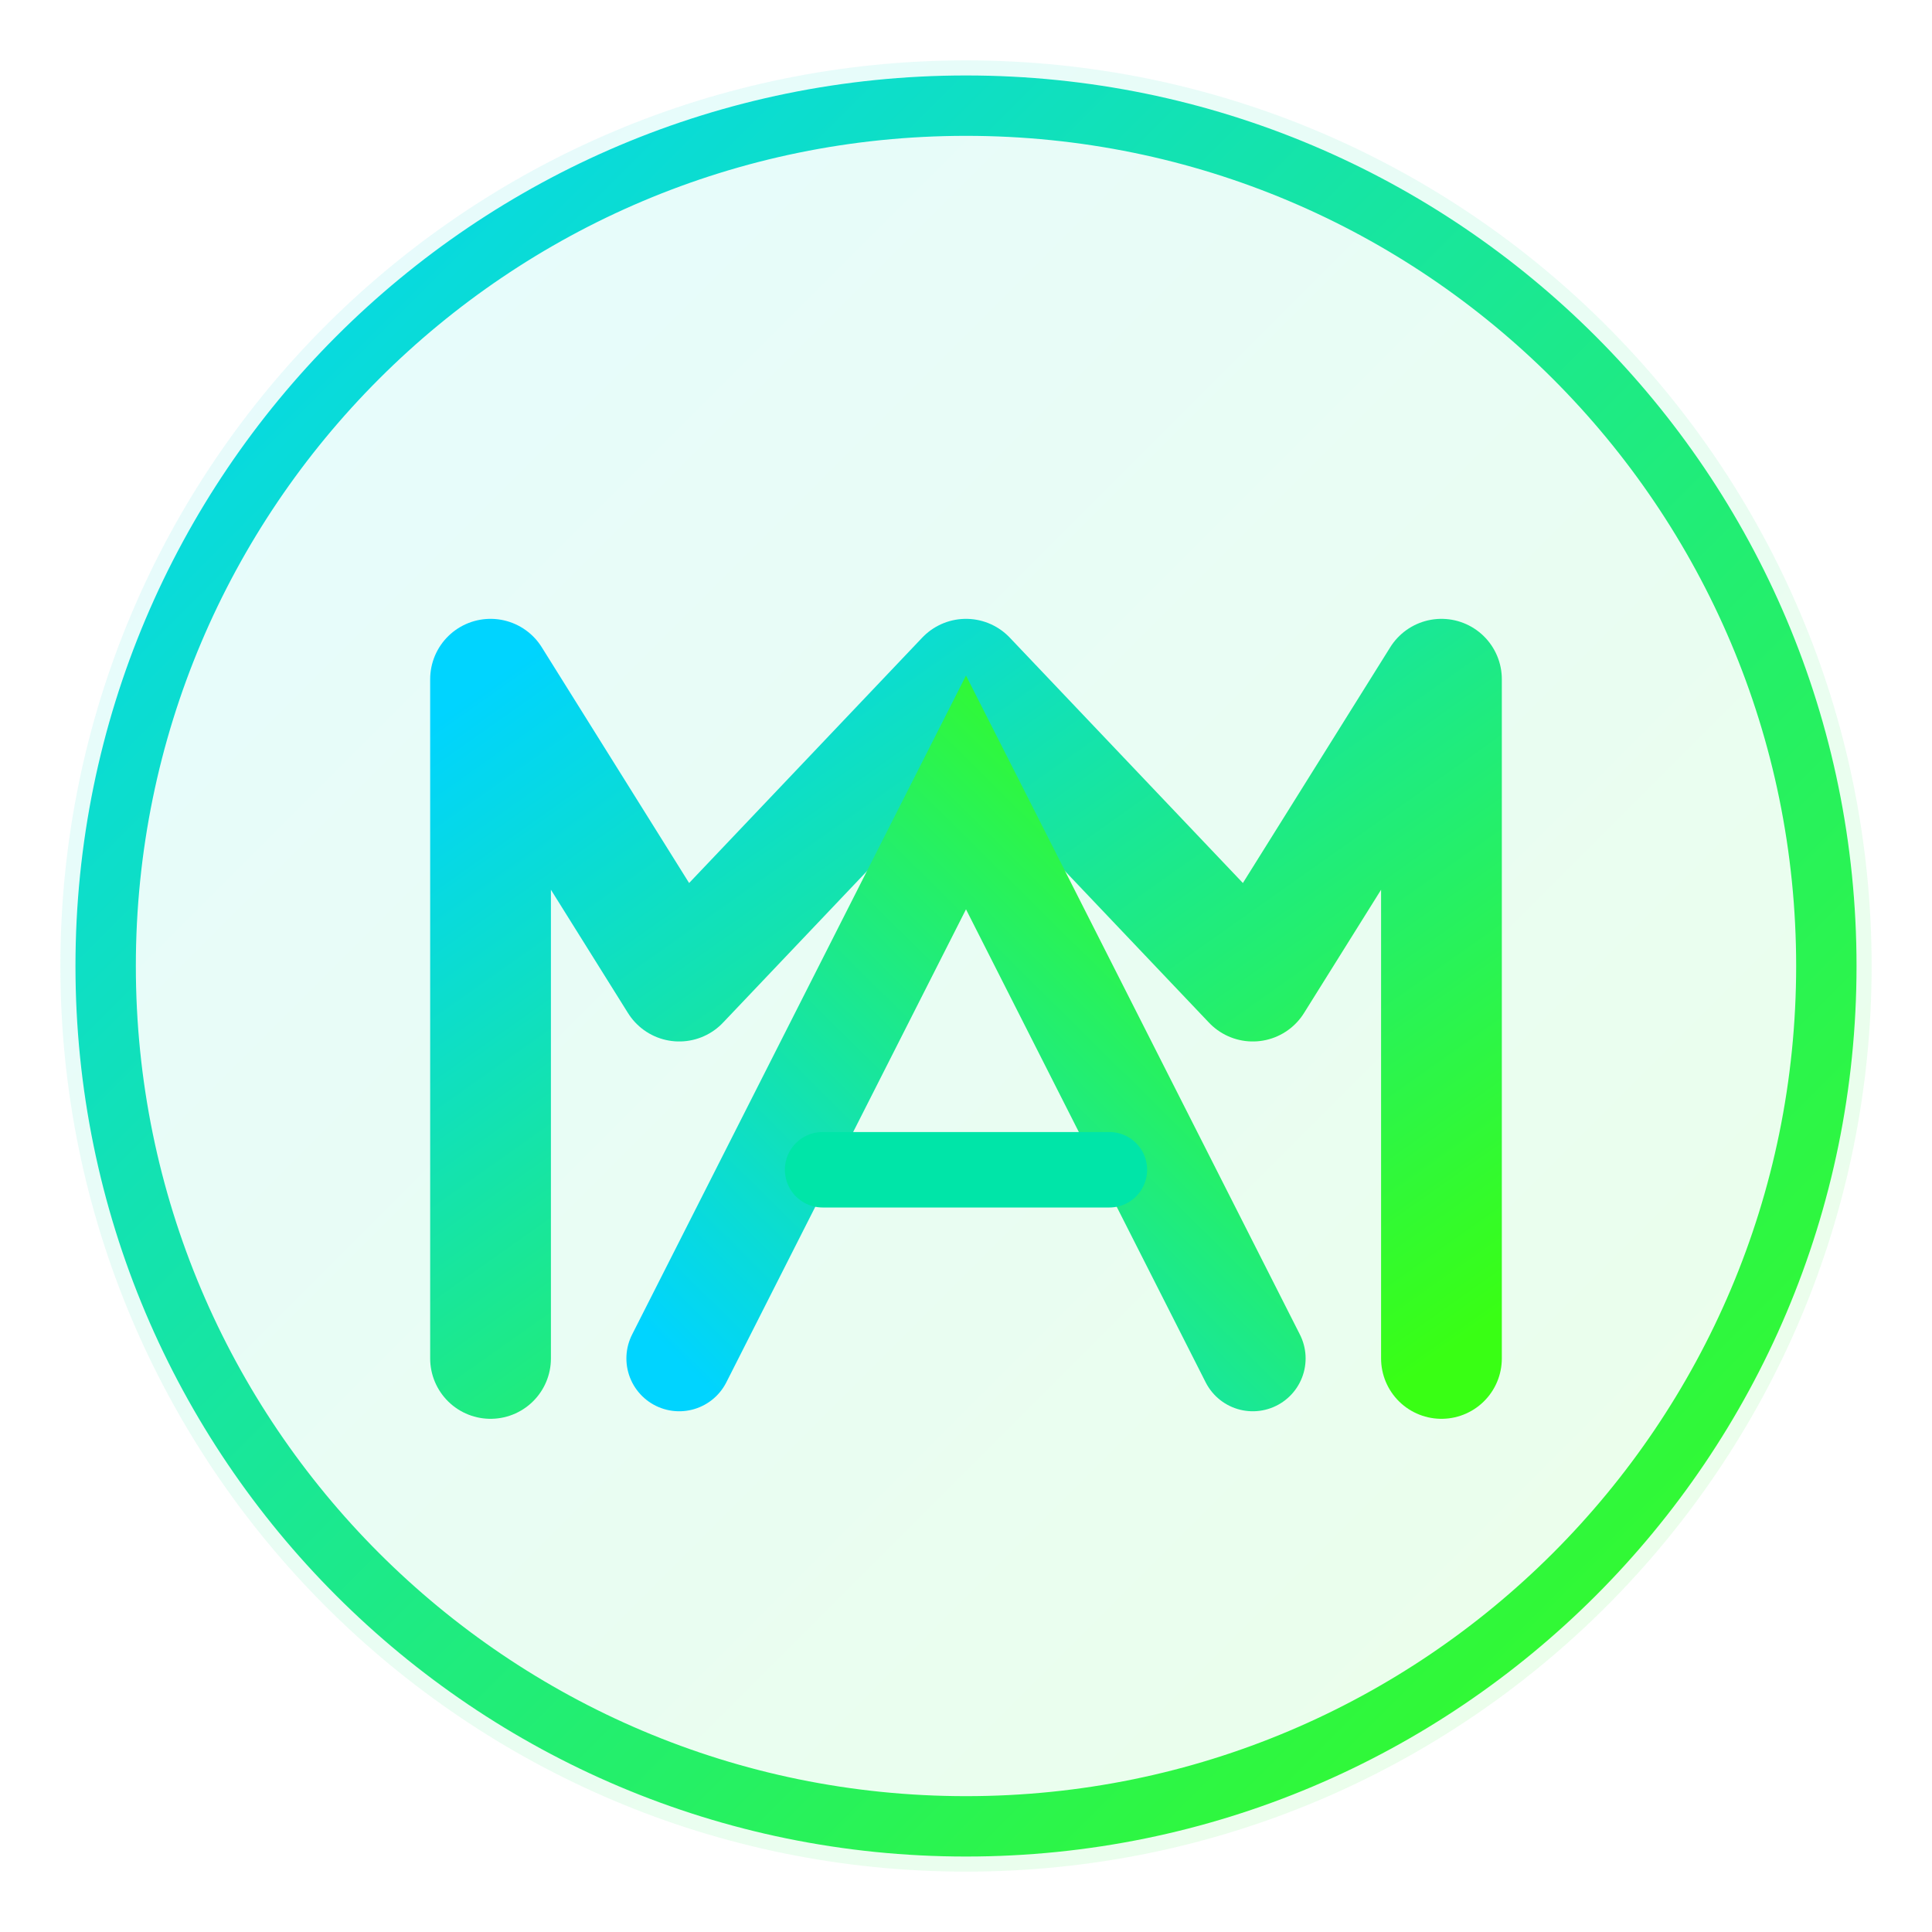
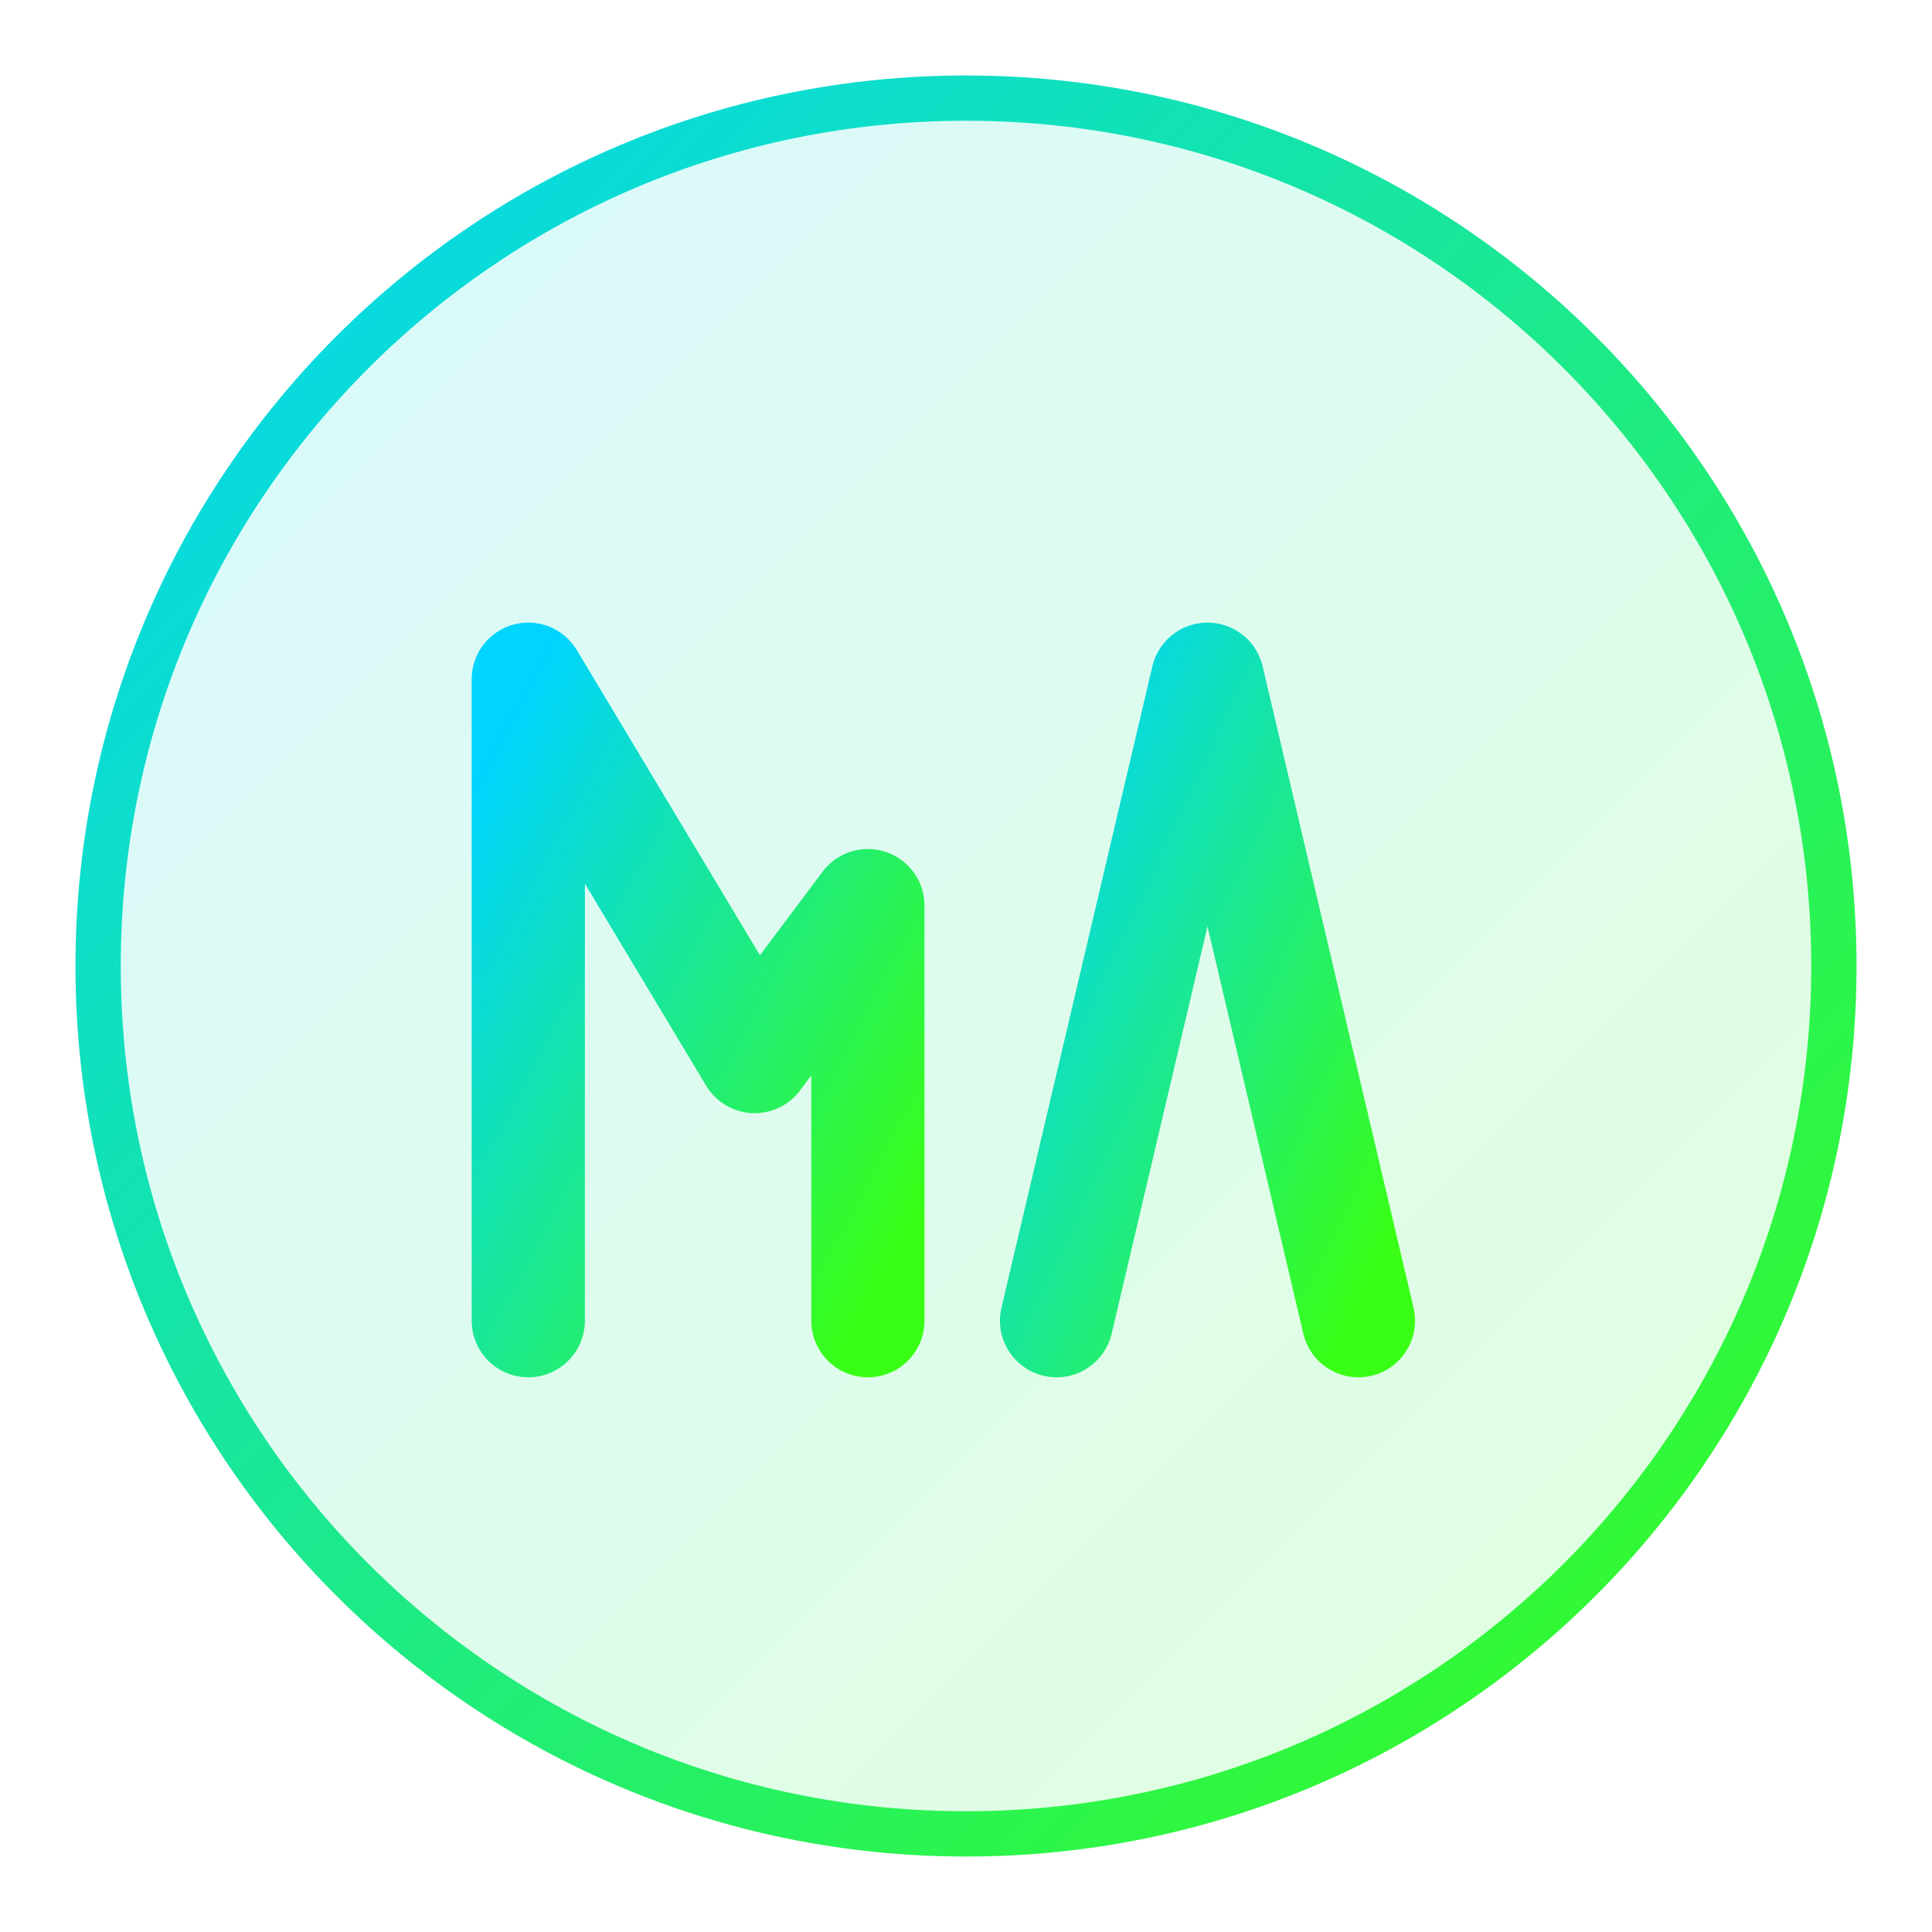
<svg xmlns="http://www.w3.org/2000/svg" width="512" height="512" viewBox="0 0 512 512" fill="none" role="img" aria-label="MA monogram">
  <defs>
-     <linearGradient id="g1" x1="0" y1="0" x2="1" y2="1">
-       <stop offset="0%" stop-color="#00D4FF" />
-       <stop offset="100%" stop-color="#39FF14" />
-     </linearGradient>
-     <linearGradient id="g2" x1="0" y1="1" x2="1" y2="0">
+     <linearGradient id="gradient" x1="0" y1="0" x2="1" y2="1">
      <stop offset="0%" stop-color="#00D4FF" />
      <stop offset="100%" stop-color="#39FF14" />
    </linearGradient>
  </defs>
-   <circle cx="256" cy="256" r="240" fill="url(#g1)" opacity="0.1" />
-   <circle cx="256" cy="256" r="228" stroke="url(#g1)" stroke-width="16" fill="transparent" />
-   <path d="M130 360 L130 180 L180 260 L256 180 L332 260 L382 180 L382 360" stroke="url(#g1)" stroke-width="32" stroke-linejoin="round" stroke-linecap="round" fill="none" />
-   <path d="M180 360 L256 210 L332 360" stroke="url(#g2)" stroke-width="28" stroke-linecap="round" fill="none" />
-   <line x1="218" y1="310" x2="294" y2="310" stroke="#00E5A8" stroke-width="20" stroke-linecap="round" />
+   <circle cx="256" cy="256" r="230" fill="url(#gradient)" opacity="0.15" />
+   <circle cx="256" cy="256" r="230" stroke="url(#gradient)" stroke-width="12" fill="transparent" />
+   <path d="M140 350 L140 180 L200 280 L230 240 L230 350" stroke="url(#gradient)" stroke-width="30" stroke-linejoin="round" stroke-linecap="round" fill="none" />
+   <path d="M280 350 L320 180 L360 350" stroke="url(#gradient)" stroke-width="30" stroke-linejoin="round" stroke-linecap="round" fill="none" />
+   <line x1="295" y1="280" x2="345" y2="280" stroke="url(#gradient)" stroke-width="22" stroke-linecap="round" />
</svg>
